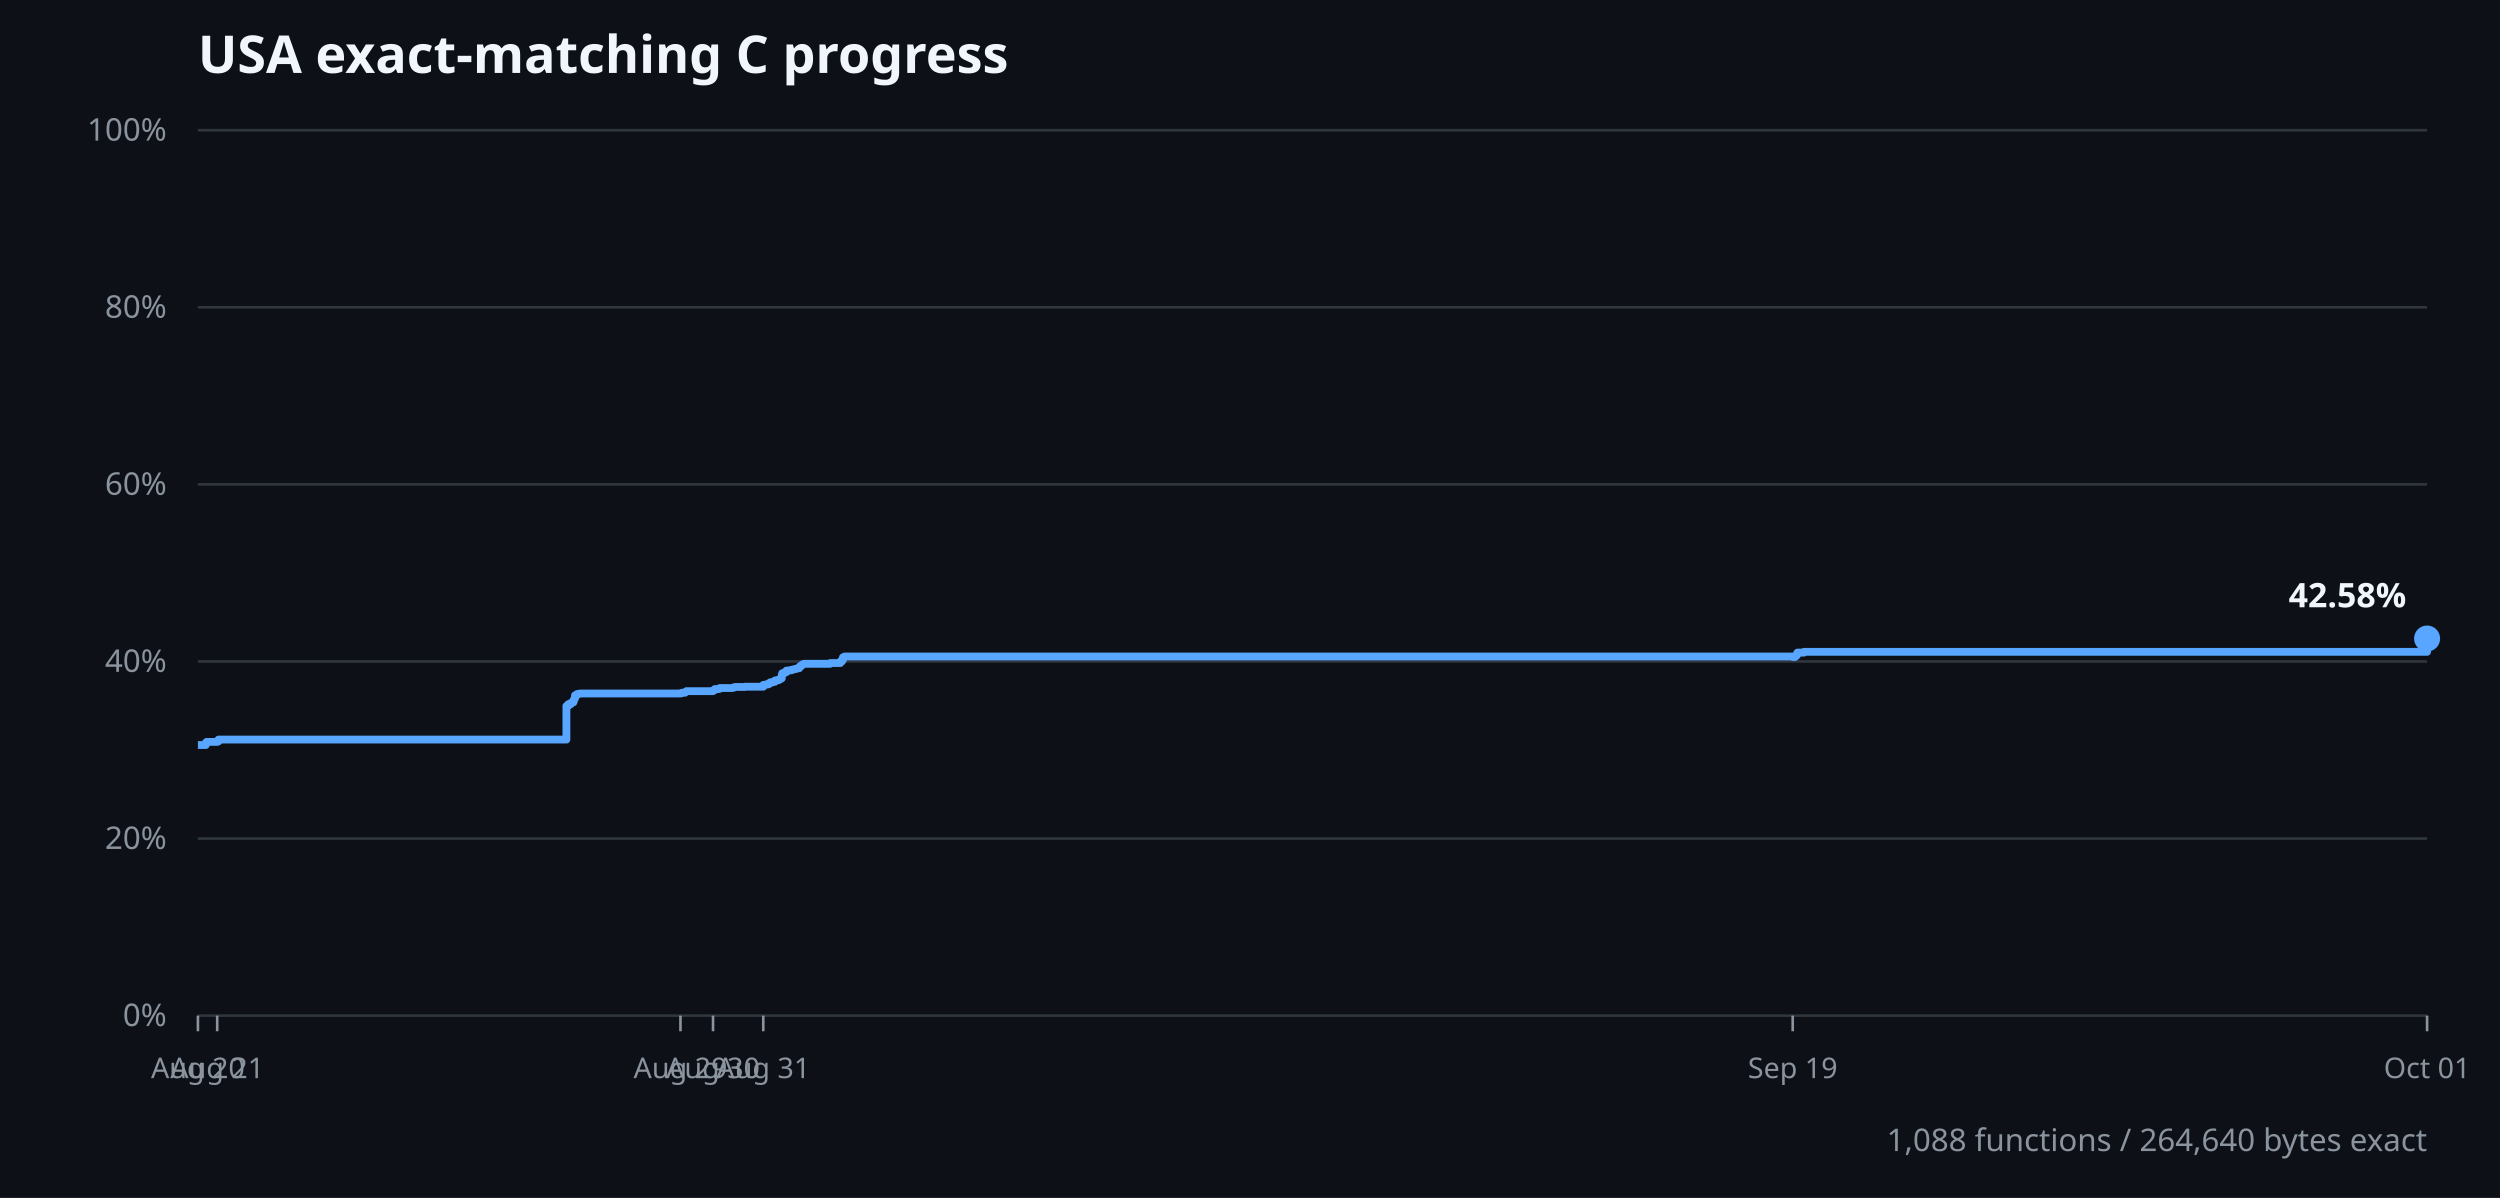
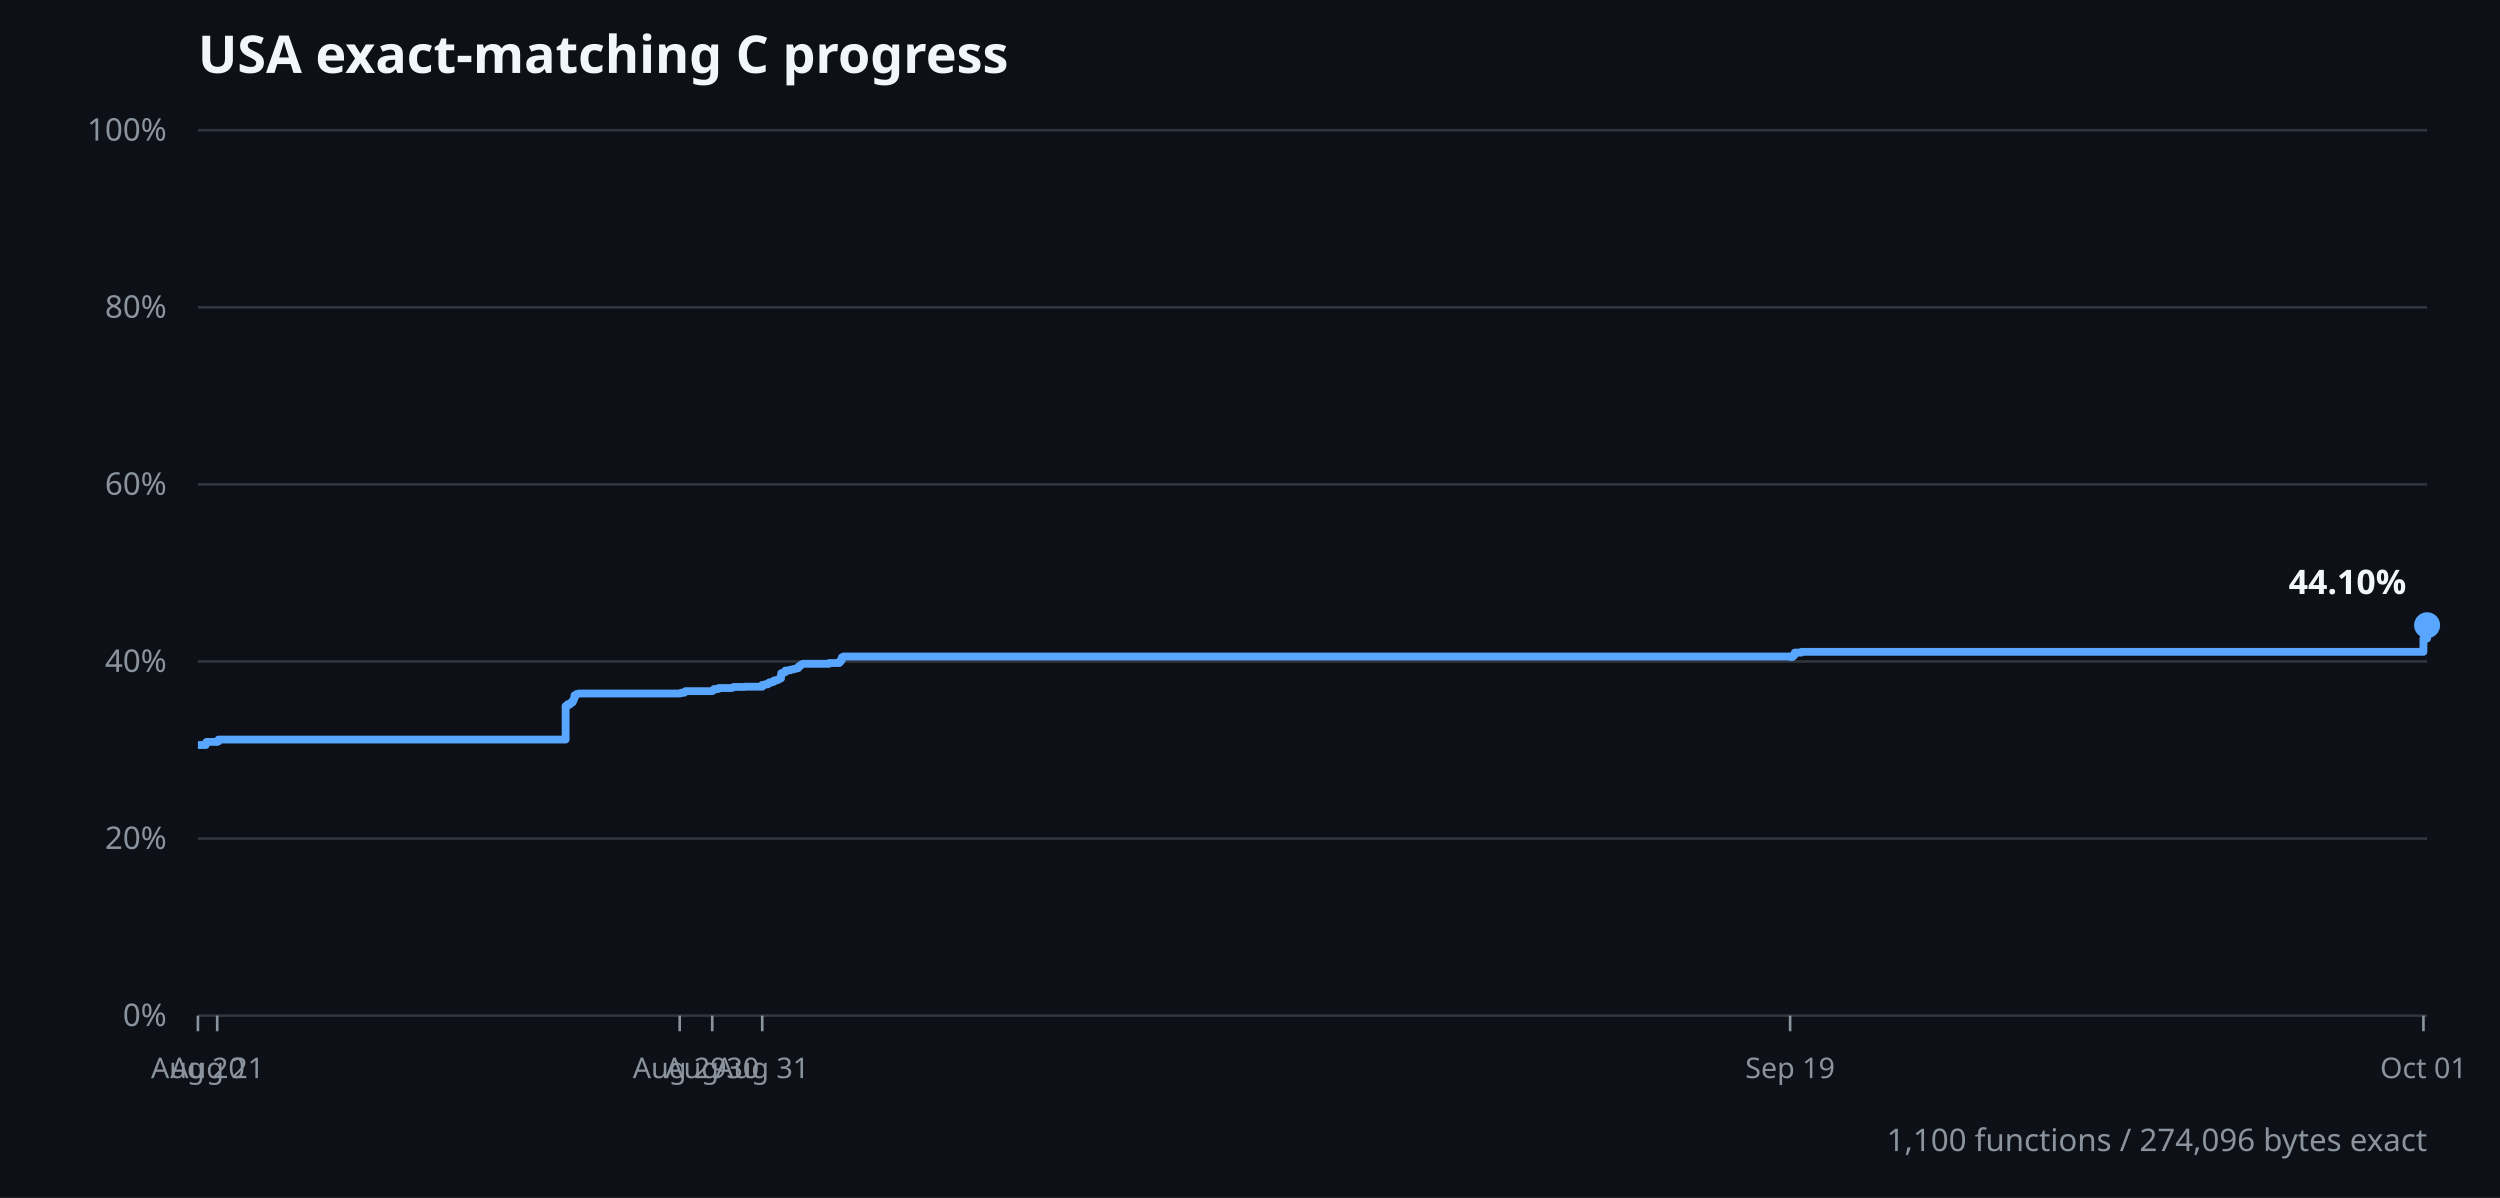
<svg xmlns="http://www.w3.org/2000/svg" width="960" height="460" viewBox="0 0 960 460" role="img">
  <rect width="100%" height="100%" fill="#0d1117" />
  <text x="76" y="28" fill="#f0f6fc" font-family="sans-serif" font-size="20" font-weight="600">USA exact-matching C progress</text>
  <line x1="76" y1="390.0" x2="932" y2="390.0" stroke="#30363d" />
  <text x="64" y="394.0" text-anchor="end" fill="#8b949e" font-family="sans-serif" font-size="12">0%</text>
  <line x1="76" y1="322.0" x2="932" y2="322.0" stroke="#30363d" />
  <text x="64" y="326.0" text-anchor="end" fill="#8b949e" font-family="sans-serif" font-size="12">20%</text>
  <line x1="76" y1="254.0" x2="932" y2="254.0" stroke="#30363d" />
  <text x="64" y="258.0" text-anchor="end" fill="#8b949e" font-family="sans-serif" font-size="12">40%</text>
  <line x1="76" y1="186.0" x2="932" y2="186.0" stroke="#30363d" />
  <text x="64" y="190.0" text-anchor="end" fill="#8b949e" font-family="sans-serif" font-size="12">60%</text>
  <line x1="76" y1="118.0" x2="932" y2="118.0" stroke="#30363d" />
  <text x="64" y="122.0" text-anchor="end" fill="#8b949e" font-family="sans-serif" font-size="12">80%</text>
  <line x1="76" y1="50.0" x2="932" y2="50.0" stroke="#30363d" />
  <text x="64" y="54.0" text-anchor="end" fill="#8b949e" font-family="sans-serif" font-size="12">100%</text>
  <line x1="76.0" y1="390" x2="76.0" y2="396" stroke="#8b949e" />
  <text x="76.0" y="414" text-anchor="middle" fill="#8b949e" font-family="sans-serif" font-size="11">Aug 20</text>
  <line x1="83.4" y1="390" x2="83.4" y2="396" stroke="#8b949e" />
  <text x="83.4" y="414" text-anchor="middle" fill="#8b949e" font-family="sans-serif" font-size="11">Aug 21</text>
-   <line x1="261.3" y1="390" x2="261.3" y2="396" stroke="#8b949e" />
-   <text x="261.3" y="414" text-anchor="middle" fill="#8b949e" font-family="sans-serif" font-size="11">Aug 29</text>
-   <line x1="273.8" y1="390" x2="273.8" y2="396" stroke="#8b949e" />
-   <text x="273.8" y="414" text-anchor="middle" fill="#8b949e" font-family="sans-serif" font-size="11">Aug 30</text>
-   <line x1="293.1" y1="390" x2="293.1" y2="396" stroke="#8b949e" />
-   <text x="293.1" y="414" text-anchor="middle" fill="#8b949e" font-family="sans-serif" font-size="11">Aug 31</text>
-   <line x1="688.4" y1="390" x2="688.4" y2="396" stroke="#8b949e" />
-   <text x="688.4" y="414" text-anchor="middle" fill="#8b949e" font-family="sans-serif" font-size="11">Sep 19</text>
-   <line x1="932.0" y1="390" x2="932.0" y2="396" stroke="#8b949e" />
-   <text x="932.0" y="414" text-anchor="middle" fill="#8b949e" font-family="sans-serif" font-size="11">Oct 01</text>
-   <path d="M 76.0 286.1 H 79.0 V 285.3 H 79.3 V 284.9 H 83.4 V 284.7 H 83.9 V 284.0 H 217.5 V 271.1 H 218.2 V 270.4 H 219.2 V 269.9 H 219.6 V 269.7 H 220.2 V 269.1 H 220.4 V 268.5 H 220.6 V 268.2 H 220.8 V 267.0 H 221.5 V 266.7 H 221.6 V 266.5 H 222.1 V 266.4 H 222.4 V 266.4 H 222.7 V 266.3 H 261.3 V 266.2 H 261.9 V 266.0 H 262.4 V 266.0 H 262.9 V 266.0 H 263.1 V 265.8 H 263.3 V 265.6 H 263.6 V 265.4 H 263.9 V 265.4 H 273.8 V 265.1 H 274.3 V 264.8 H 274.5 V 264.6 H 275.8 V 264.6 H 275.9 V 264.6 H 276.0 V 264.5 H 276.4 V 264.2 H 281.2 V 264.1 H 281.7 V 264.0 H 281.9 V 263.9 H 282.1 V 263.8 H 286.1 V 263.7 H 293.1 V 263.0 H 294.1 V 262.8 H 295.1 V 262.4 H 295.8 V 262.0 H 296.8 V 261.8 H 297.2 V 261.8 H 297.6 V 261.3 H 298.1 V 261.2 H 299.0 V 260.9 H 299.5 V 260.7 H 299.9 V 260.5 H 300.2 V 259.1 H 300.4 V 258.5 H 300.9 V 258.5 H 301.2 V 258.4 H 301.3 V 258.1 H 302.0 V 257.5 H 303.0 V 257.4 H 303.4 V 257.4 H 303.9 V 257.2 H 304.3 V 257.1 H 304.8 V 257.0 H 305.1 V 256.9 H 305.6 V 256.8 H 306.0 V 256.7 H 306.3 V 256.6 H 306.9 V 256.1 H 307.2 V 255.8 H 307.4 V 255.7 H 307.8 V 255.5 H 307.9 V 255.3 H 308.2 V 255.1 H 308.5 V 255.0 H 308.7 V 254.9 H 318.8 V 254.6 H 322.7 V 254.0 H 323.3 V 253.4 H 323.7 V 252.4 H 324.3 V 252.1 H 688.4 V 252.3 H 689.3 V 251.8 H 689.9 V 251.4 H 690.2 V 250.6 H 692.7 V 250.3 H 932.0 V 245.2" fill="none" stroke="#58a6ff" stroke-width="3" stroke-linejoin="round" />
-   <circle cx="932.0" cy="245.2" r="5" fill="#58a6ff" />
-   <text x="924.0" y="233.2" text-anchor="end" fill="#f0f6fc" font-family="sans-serif" font-size="13" font-weight="600">42.58%</text>
-   <text x="932" y="442" text-anchor="end" fill="#8b949e" font-family="sans-serif" font-size="12">1,088 functions / 264,640 bytes exact</text>
+   <line x1="261.0" y1="390" x2="261.0" y2="396" stroke="#8b949e" />
+   <text x="261.0" y="414" text-anchor="middle" fill="#8b949e" font-family="sans-serif" font-size="11">Aug 29</text>
+   <line x1="273.5" y1="390" x2="273.5" y2="396" stroke="#8b949e" />
+   <text x="273.5" y="414" text-anchor="middle" fill="#8b949e" font-family="sans-serif" font-size="11">Aug 30</text>
+   <line x1="292.7" y1="390" x2="292.7" y2="396" stroke="#8b949e" />
+   <text x="292.7" y="414" text-anchor="middle" fill="#8b949e" font-family="sans-serif" font-size="11">Aug 31</text>
+   <line x1="687.4" y1="390" x2="687.4" y2="396" stroke="#8b949e" />
+   <text x="687.4" y="414" text-anchor="middle" fill="#8b949e" font-family="sans-serif" font-size="11">Sep 19</text>
+   <line x1="930.6" y1="390" x2="930.6" y2="396" stroke="#8b949e" />
+   <text x="930.6" y="414" text-anchor="middle" fill="#8b949e" font-family="sans-serif" font-size="11">Oct 01</text>
+   <path d="M 76.0 286.1 H 79.0 V 285.3 H 79.3 V 284.9 H 83.4 V 284.7 H 83.9 V 284.0 H 217.2 V 271.1 H 218.0 V 270.4 H 219.0 V 269.9 H 219.4 V 269.7 H 219.9 V 269.1 H 220.2 V 268.5 H 220.4 V 268.2 H 220.6 V 267.0 H 221.2 V 266.7 H 221.4 V 266.5 H 221.9 V 266.4 H 222.1 V 266.4 H 222.4 V 266.3 H 261.0 V 266.2 H 261.6 V 266.0 H 262.1 V 266.0 H 262.6 V 266.0 H 262.8 V 265.8 H 263.0 V 265.6 H 263.2 V 265.4 H 263.6 V 265.4 H 273.5 V 265.1 H 274.0 V 264.8 H 274.2 V 264.6 H 275.5 V 264.6 H 275.6 V 264.6 H 275.7 V 264.5 H 276.0 V 264.2 H 280.8 V 264.1 H 281.4 V 264.0 H 281.6 V 263.9 H 281.7 V 263.8 H 285.8 V 263.7 H 292.7 V 263.0 H 293.7 V 262.8 H 294.8 V 262.4 H 295.5 V 262.0 H 296.5 V 261.8 H 296.8 V 261.8 H 297.2 V 261.3 H 297.7 V 261.2 H 298.6 V 260.9 H 299.1 V 260.7 H 299.5 V 260.5 H 299.9 V 259.1 H 300.0 V 258.5 H 300.6 V 258.5 H 300.8 V 258.4 H 301.0 V 258.1 H 301.6 V 257.5 H 302.6 V 257.4 H 303.0 V 257.4 H 303.5 V 257.2 H 303.9 V 257.1 H 304.4 V 257.0 H 304.7 V 256.9 H 305.3 V 256.8 H 305.6 V 256.7 H 305.9 V 256.6 H 306.5 V 256.1 H 306.8 V 255.8 H 307.0 V 255.7 H 307.4 V 255.5 H 307.6 V 255.3 H 307.8 V 255.1 H 308.1 V 255.0 H 308.3 V 254.9 H 318.4 V 254.6 H 322.3 V 254.0 H 322.9 V 253.4 H 323.3 V 252.4 H 323.9 V 252.1 H 687.4 V 252.3 H 688.3 V 251.8 H 688.9 V 251.4 H 689.2 V 250.6 H 691.7 V 250.3 H 930.6 V 245.2 H 932.0 V 240.1" fill="none" stroke="#58a6ff" stroke-width="3" stroke-linejoin="round" />
+   <circle cx="932.0" cy="240.1" r="5" fill="#58a6ff" />
+   <text x="924.0" y="228.1" text-anchor="end" fill="#f0f6fc" font-family="sans-serif" font-size="13" font-weight="600">44.10%</text>
+   <text x="932" y="442" text-anchor="end" fill="#8b949e" font-family="sans-serif" font-size="12">1,100 functions / 274,096 bytes exact</text>
</svg>
